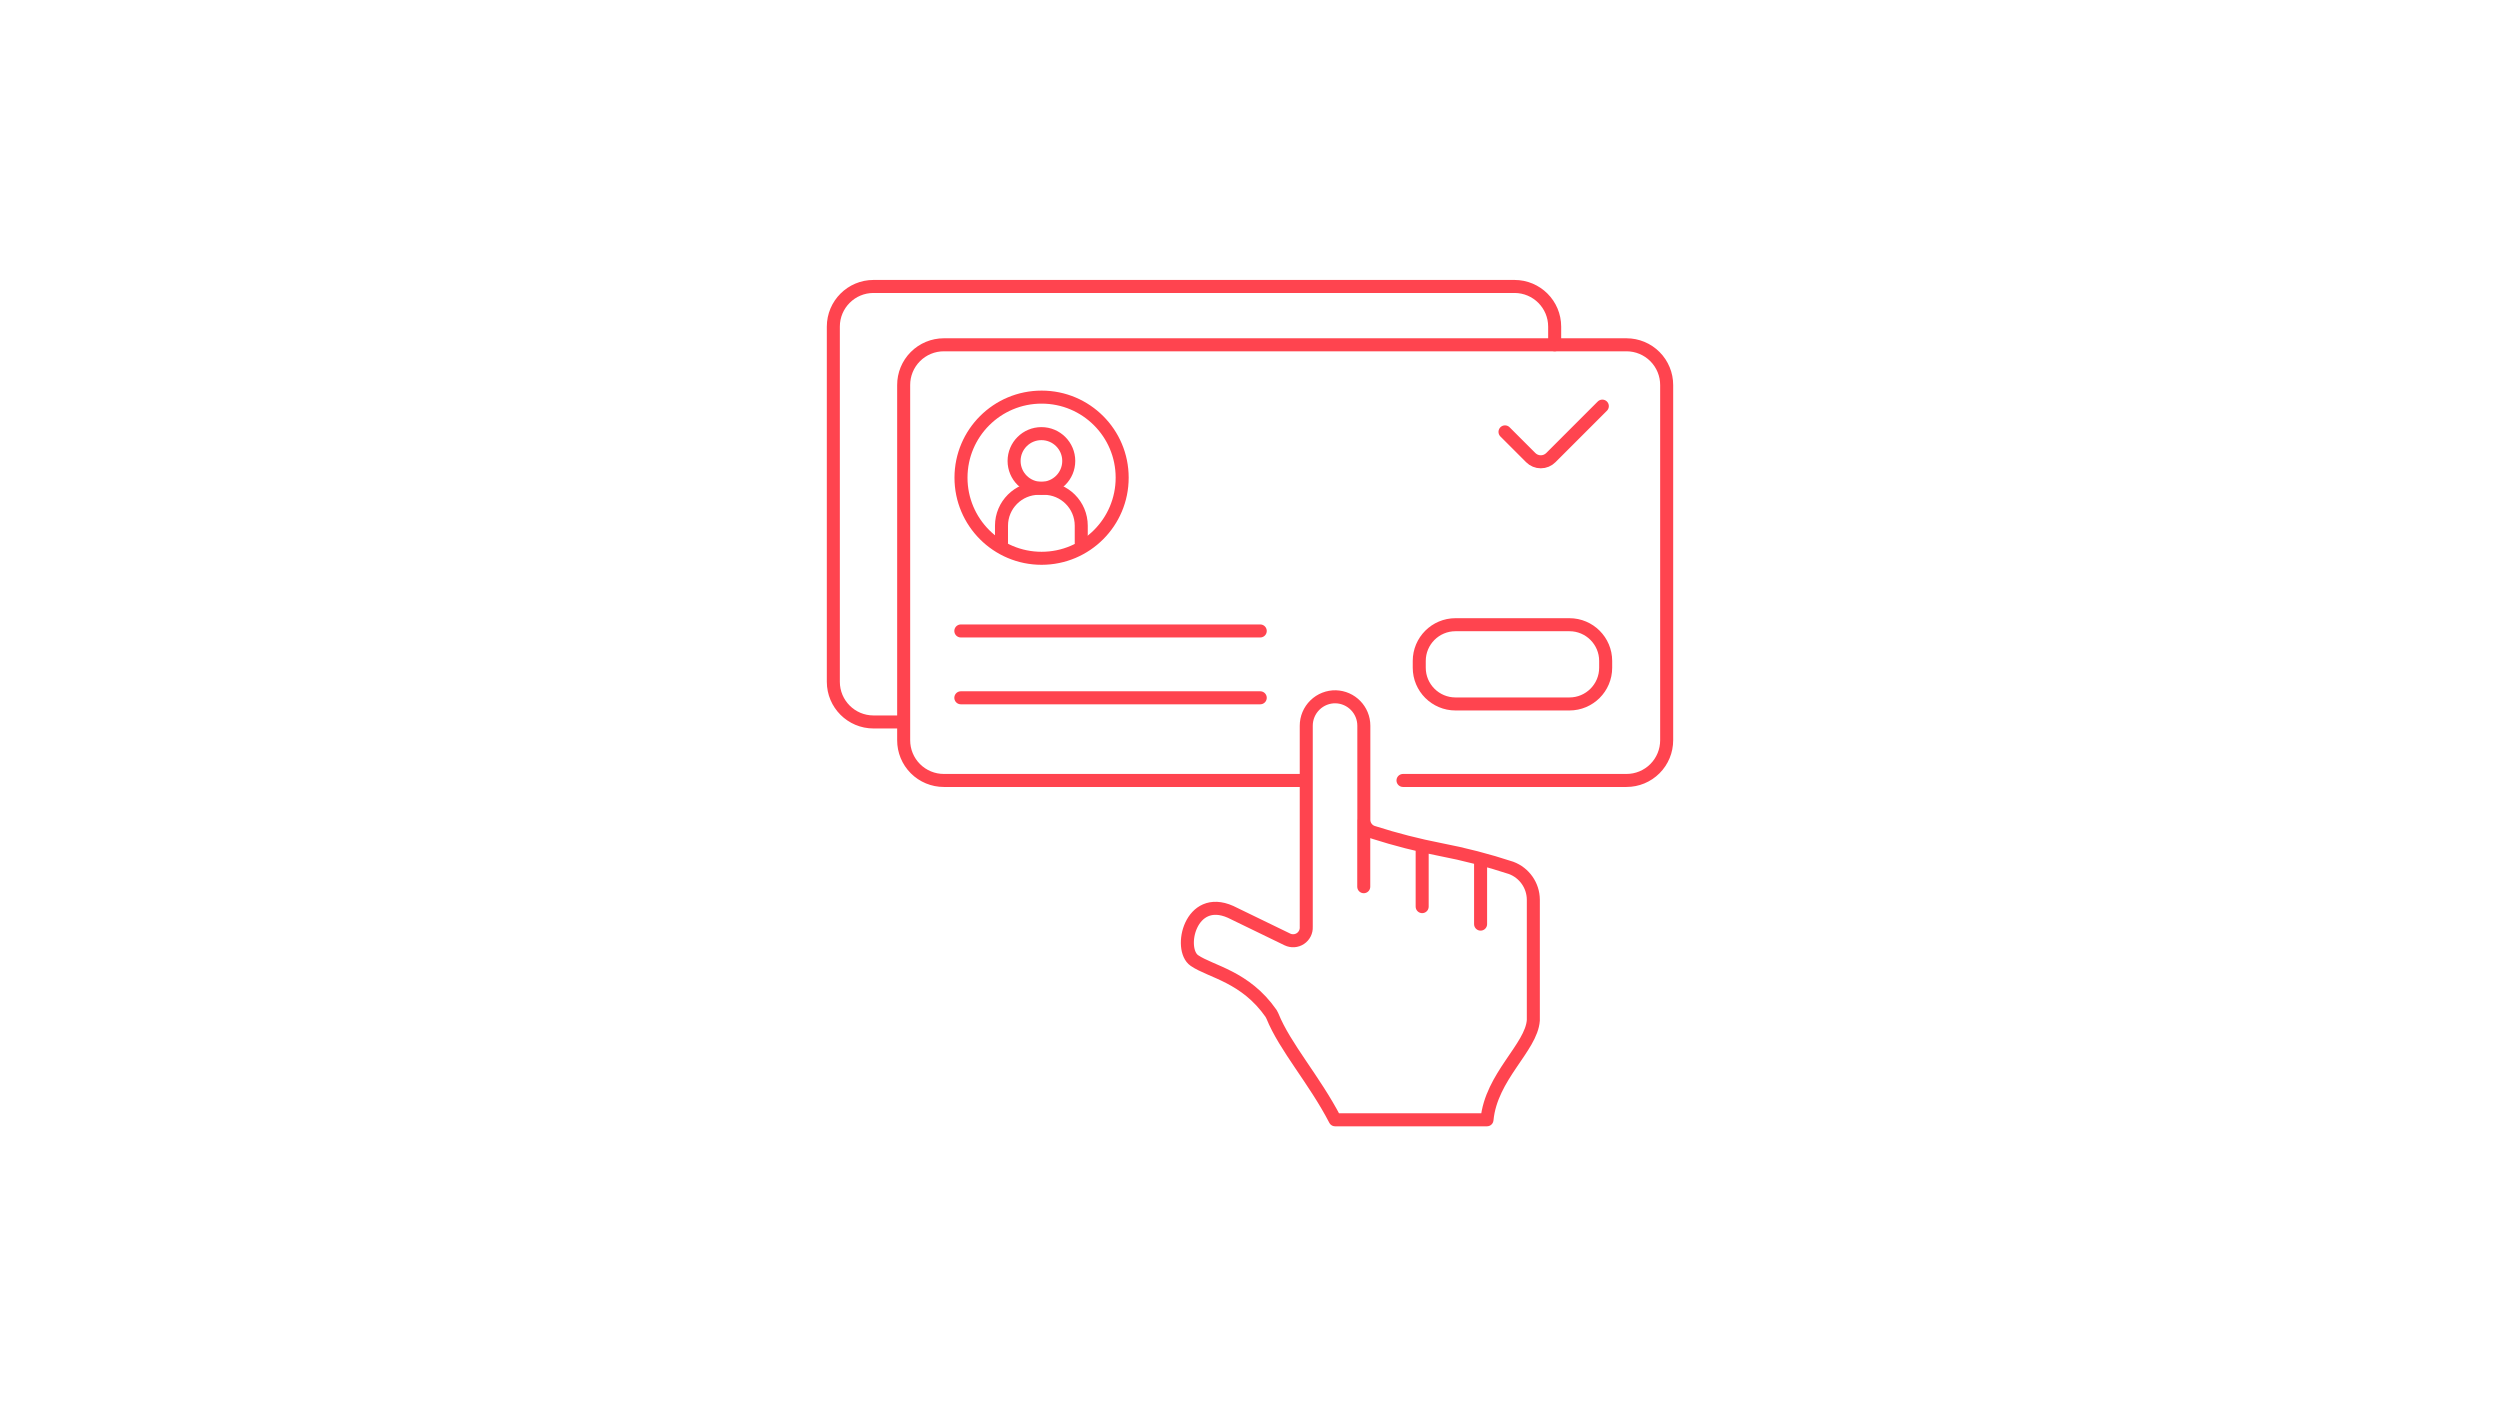
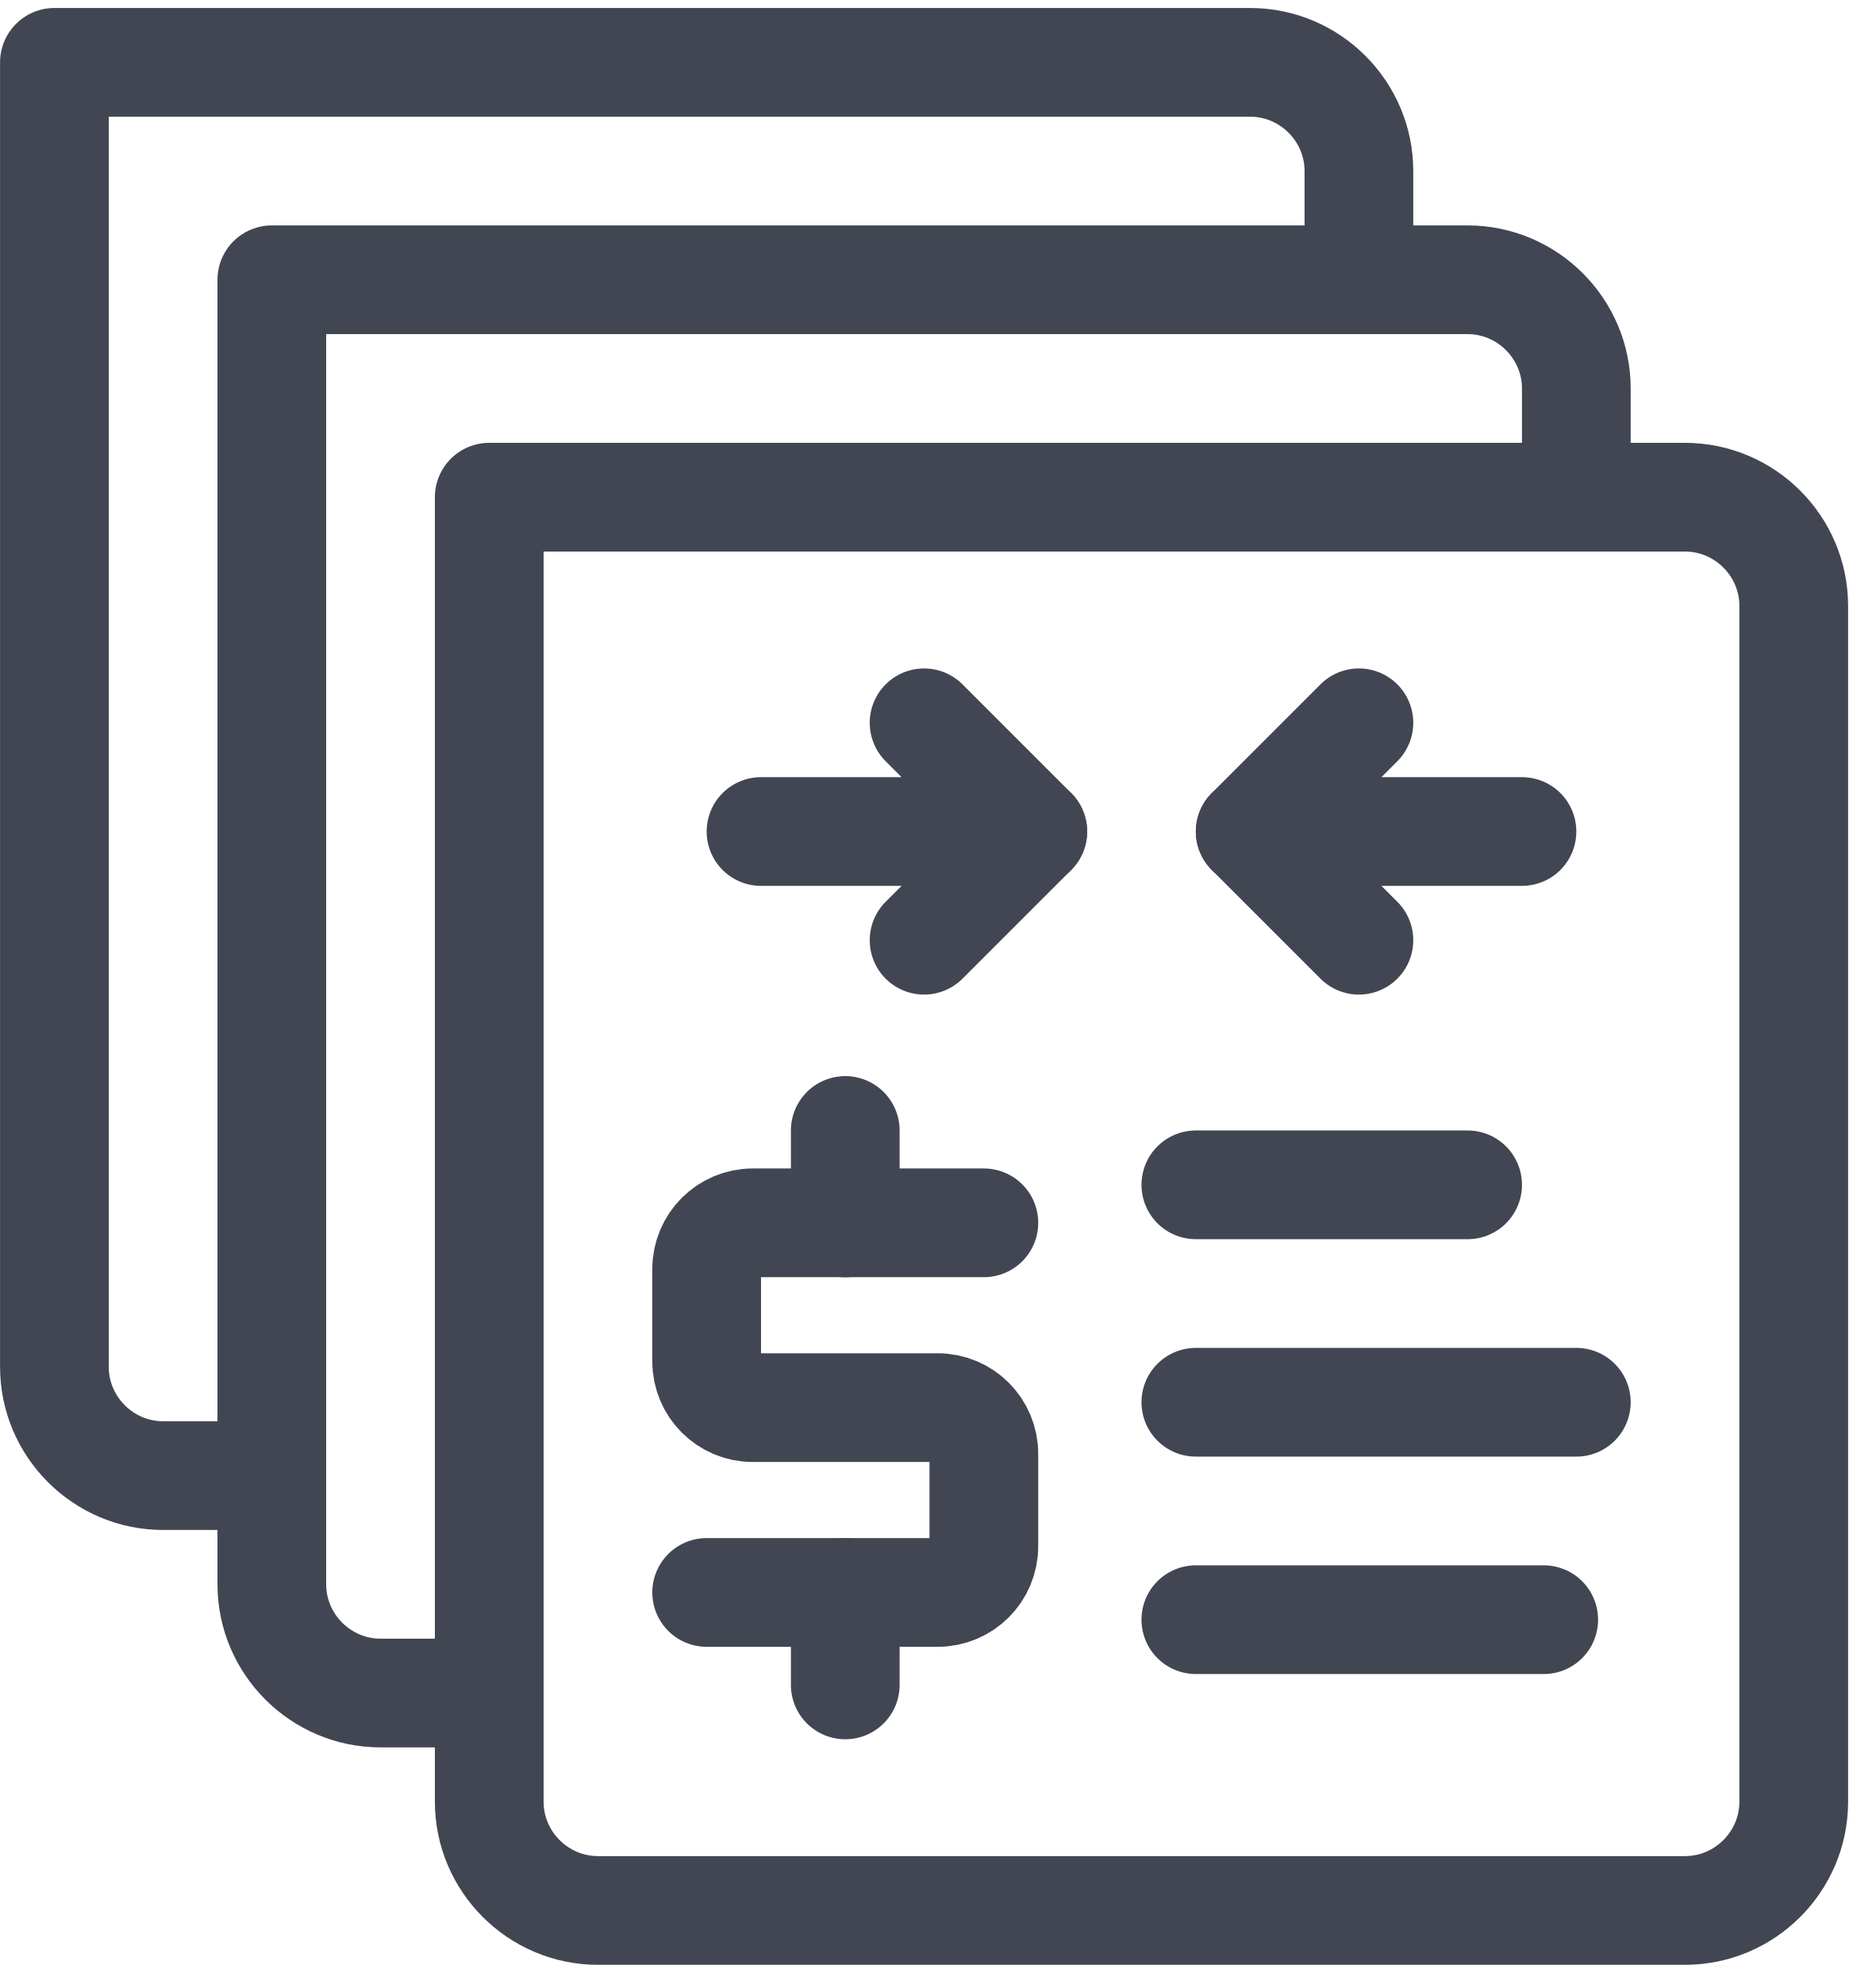
- <svg xmlns="http://www.w3.org/2000/svg" width="384" height="216">
-   <g fill="none" fill-rule="evenodd">
-     <path d="M0 0h384v216H0z" />
-     <g stroke="#FF444F" stroke-linecap="round" stroke-linejoin="round" stroke-width="2" transform="translate(128 44)">
-       <path d="M77.146 63.027a4.441 4.441 0 014.339 4.442V81.92a1.997 1.997 0 001.523 1.946 90.789 90.789 0 0010.24 2.624c3.675.704 7.3 1.645 10.854 2.816a5.25 5.25 0 013.418 4.876v18.535c-.294 4.185-6.49 8.627-7.117 15.283H77.07c-3.175-6.131-7.68-11.136-9.626-15.936l-.205-.397c-3.955-5.683-9.254-6.4-11.776-8.128-2.521-1.728-.64-10.24 5.556-7.475l8.73 4.237a2.021 2.021 0 002.892-1.933V67.482a4.437 4.437 0 011.337-3.19 4.439 4.439 0 013.22-1.265h-.051zm13.299 23.002v9.229m-8.973-13.3v10.24m17.946-3.481v9.229M32 16.998a12.378 12.378 0 1012.365 12.365A12.363 12.363 0 0032 16.998z" />
-       <circle cx="31.962" cy="26.803" r="4.198" />
-       <path d="M25.83 39.398v-2.65a5.748 5.748 0 015.748-5.746h.768a5.747 5.747 0 015.734 5.747v2.65M19.584 52.915h45.99m-45.99 10.266h45.99" />
-       <rect width="28.634" height="12.173" x="89.997" y="51.955" rx="5.568" />
-       <path d="M72.077 75.878H16.973a6.166 6.166 0 01-6.17-6.182v-54.54a6.168 6.168 0 016.17-6.196H121.83a6.173 6.173 0 016.17 6.196v54.54a6.167 6.167 0 01-6.17 6.182H87.5" />
-       <path d="M118.118 18.38l-7.91 7.911a2.176 2.176 0 01-3.085.001l-3.955-3.956M10.317 66.893H6.17A6.17 6.17 0 010 60.723V6.17A6.17 6.17 0 016.17 0h98.457a6.17 6.17 0 016.17 6.17v2.79" />
-     </g>
-   </g>
+ <svg xmlns="http://www.w3.org/2000/svg" width="69" height="73" viewBox="0 0 69 73" fill="none">
+   <path d="M50.002 26.595C48.662 27.935 47.342 29.255 46.002 30.595H56.002" stroke="#414652" stroke-width="4" stroke-linecap="round" stroke-linejoin="round" />
+   <path d="M46.002 30.595C47.342 31.935 48.662 33.255 50.002 34.595" stroke="#414652" stroke-width="4" stroke-linecap="round" stroke-linejoin="round" />
+   <path d="M34.002 26.595C35.342 27.935 36.662 29.255 38.002 30.595C35.342 30.595 30.662 30.595 28.002 30.595" stroke="#414652" stroke-width="4" stroke-linecap="round" stroke-linejoin="round" />
+   <path d="M38.002 30.595C36.662 31.935 35.342 33.255 34.002 34.595" stroke="#414652" stroke-width="4" stroke-linecap="round" stroke-linejoin="round" />
+   <path d="M36.202 44.993H27.702C26.762 44.993 26.002 45.753 26.002 46.693V50.093C26.002 51.033 26.762 51.793 27.702 51.793H34.502C35.442 51.793 36.202 52.553 36.202 53.493V56.893C36.202 57.833 35.442 58.593 34.502 58.593H26.002" stroke="#414652" stroke-width="4" stroke-linecap="round" stroke-linejoin="round" />
+   <path d="M31.102 44.995V41.595" stroke="#414652" stroke-width="4" stroke-linecap="round" stroke-linejoin="round" />
+   <path d="M31.102 58.595V61.995" stroke="#414652" stroke-width="4" stroke-linecap="round" stroke-linejoin="round" />
+   <path d="M44.002 43.595H54.002" stroke="#414652" stroke-width="4" stroke-linecap="round" stroke-linejoin="round" />
+   <path d="M44.002 51.595H58.002" stroke="#414652" stroke-width="4" stroke-linecap="round" stroke-linejoin="round" />
+   <path d="M44.002 59.595H56.802" stroke="#414652" stroke-width="4" stroke-linecap="round" stroke-linejoin="round" />
+   <path d="M18.002 18.294H62.002C64.202 18.294 66.002 20.094 66.002 22.294V66.294C66.002 68.494 64.202 70.294 62.002 70.294H22.002C19.802 70.294 18.002 68.494 18.002 66.294V18.294Z" stroke="#414652" stroke-width="4" stroke-linecap="round" stroke-linejoin="round" />
+   <path d="M18.002 62.294H14.002C11.802 62.294 10.002 60.494 10.002 58.294V10.294H54.002C56.202 10.294 58.002 12.094 58.002 14.294V18.294" stroke="#414652" stroke-width="4" stroke-linecap="round" stroke-linejoin="round" />
+   <path d="M10.002 54.294H6.002C3.802 54.294 2.002 52.494 2.002 50.294V2.294H46.002C48.202 2.294 50.002 4.094 50.002 6.294V10.294" stroke="#414652" stroke-width="4" stroke-linecap="round" stroke-linejoin="round" />
</svg>
